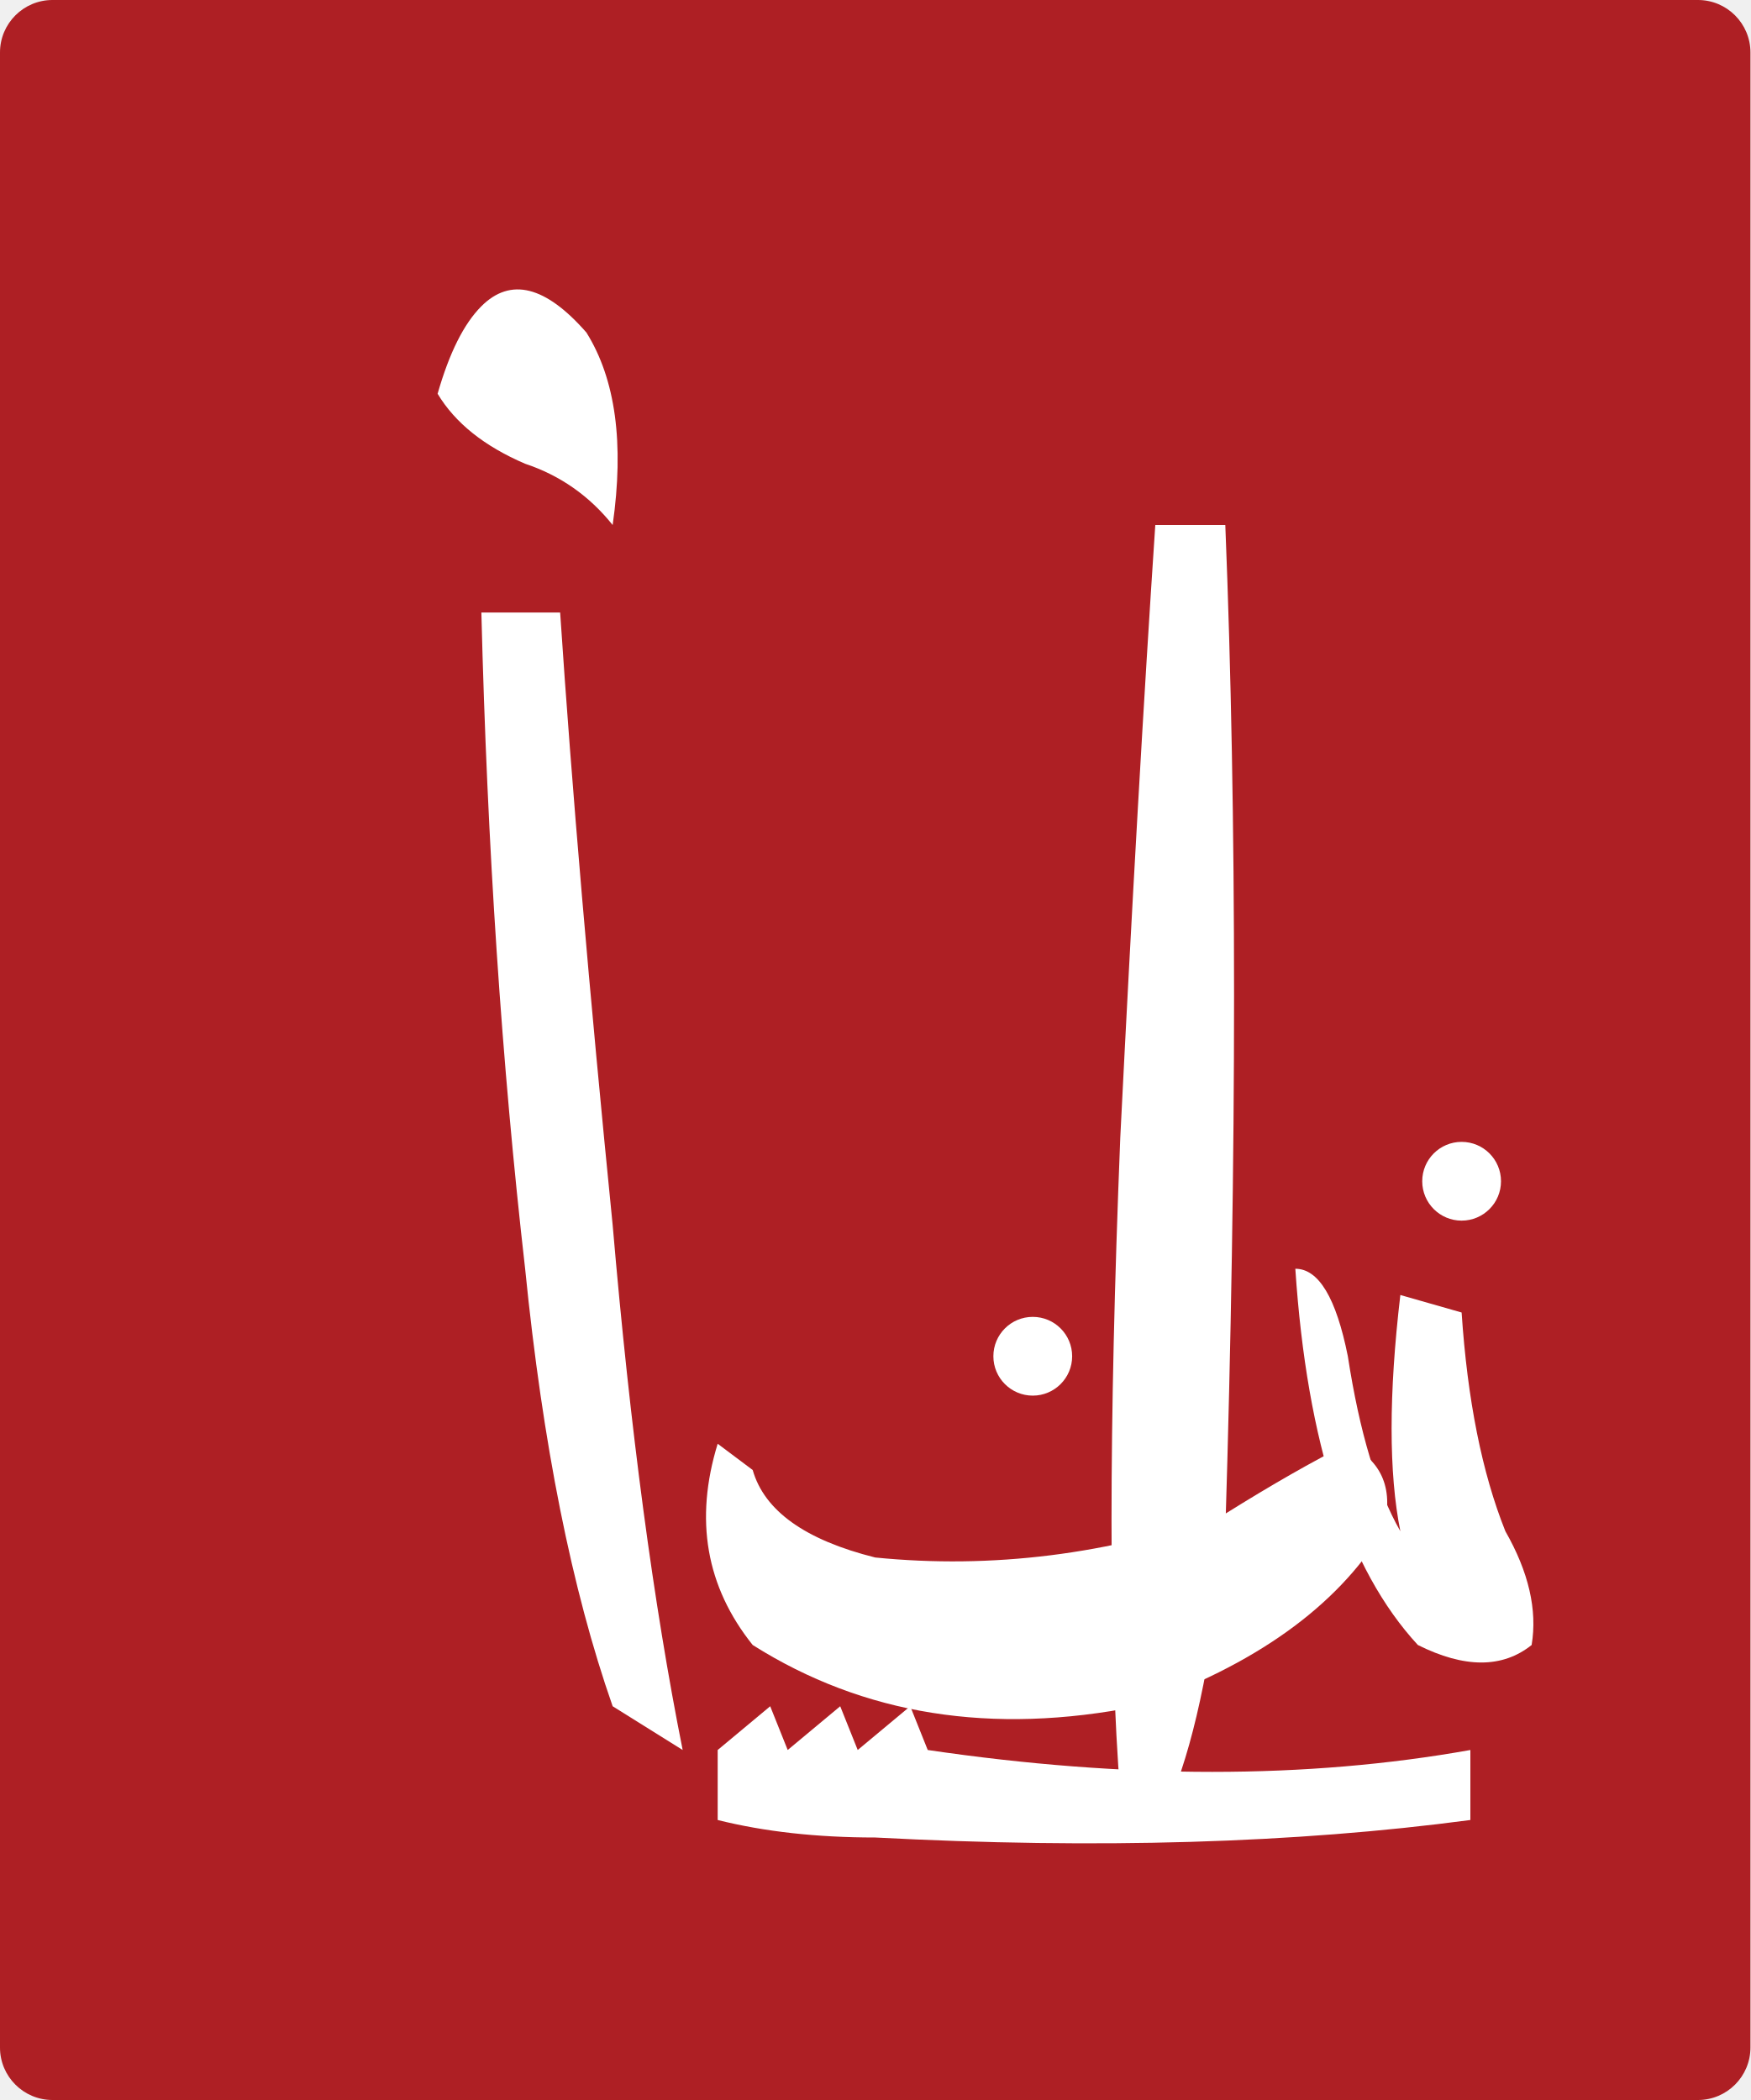
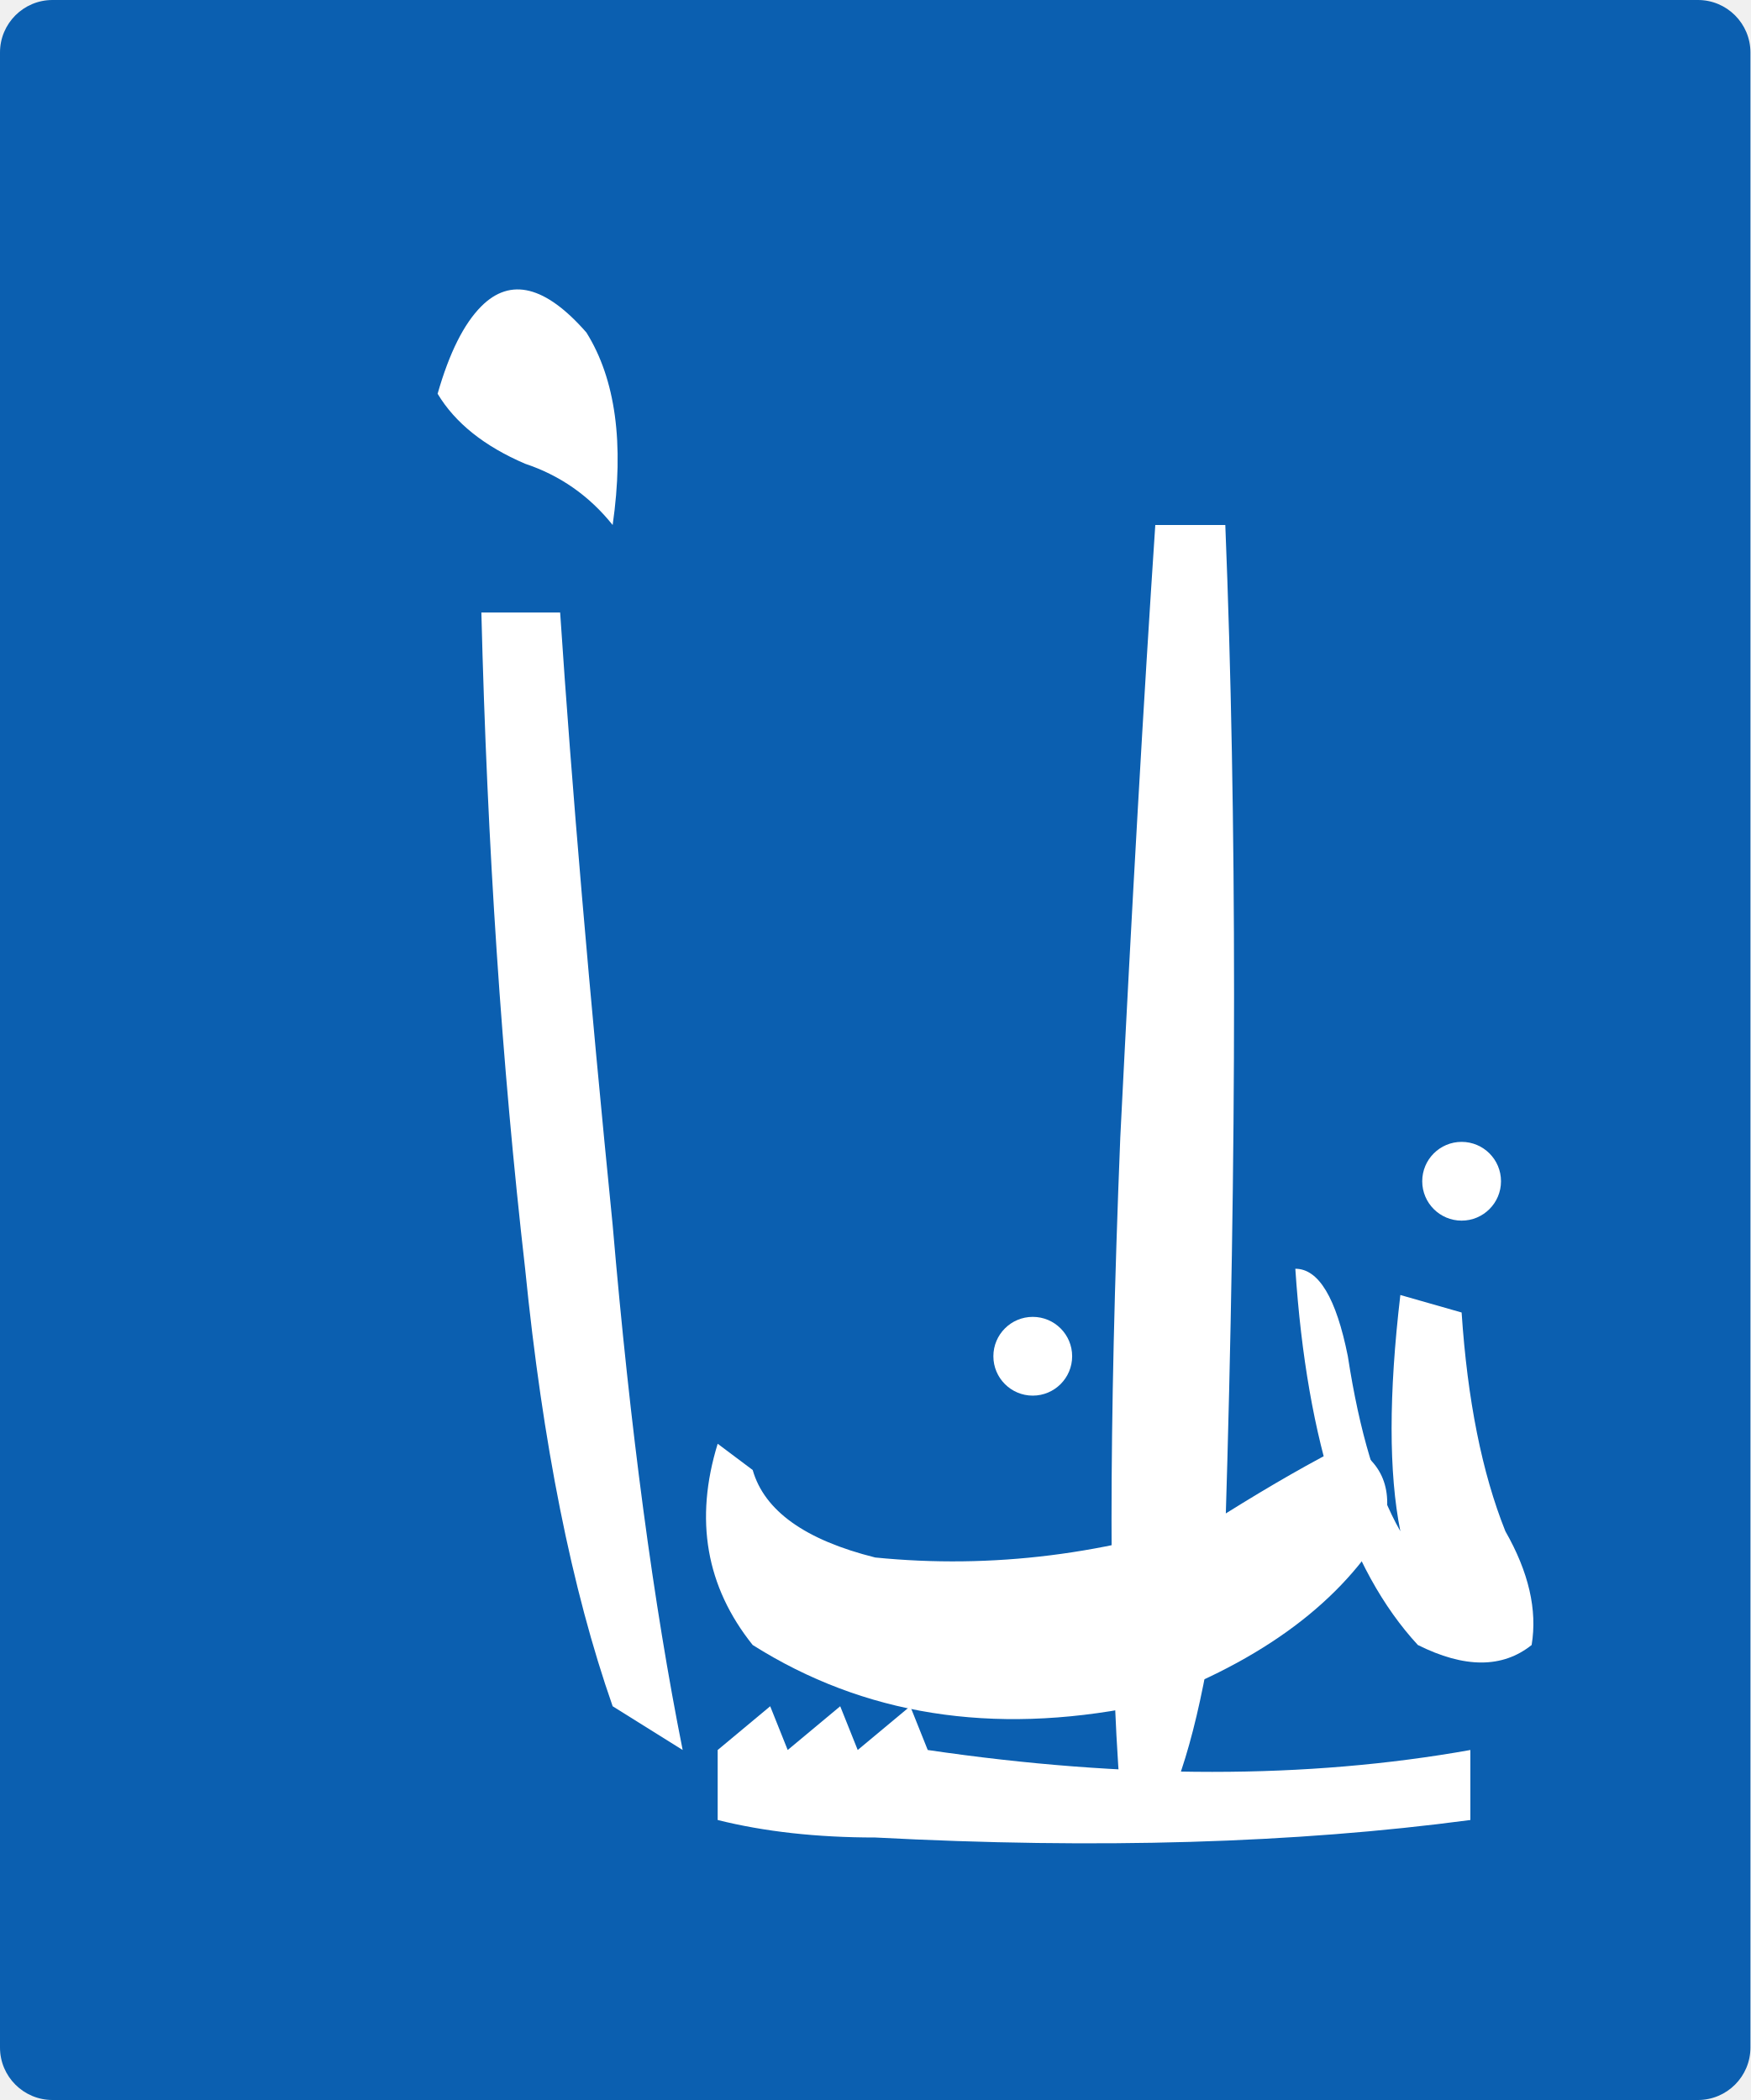
<svg xmlns="http://www.w3.org/2000/svg" viewBox="0 0 200 240" preserveAspectRatio="xMidYMid meet">
-   <rect width="200" height="240" rx="6" fill="#AE1F24" />
+   <rect width="200" height="240" rx="6" fill="#0B5FB0" />
  <g fill="#fff" stroke="none">
    <path d="M55 35 Q60 30 67 38 Q72 46 70 60 Q66 55 60 53 Q53 50 50 45 Q52 38 55 35 Z" />
    <path d="M55 70 Q56 110 60 145 Q63 175 70 195 L78 200 Q73 175 70 140 Q66 100 64 70 Z" />
    <path d="M82 165 Q78 178 86 188 Q105 200 130 195 Q150 188 158 175 Q160 168 154 165 Q148 168 140 173 Q120 180 100 178 Q88 175 86 168 Z" />
    <circle cx="118" cy="155" r="4.5" />
    <path d="M82 200 L88 195 L90 200 L96 195 L98 200 L104 195 L106 200 Q140 205 168 200 L168 208 Q138 212 100 210 Q90 210 82 208 Z" />
    <path d="M132 60 L140 60 Q142 110 140 175 Q138 195 134 205 L128 205 Q126 180 128 130 Q130 90 132 60 Z" />
    <path d="M148 145 Q150 175 162 188 Q170 192 175 188 Q176 182 172 175 Q168 165 167 150 L160 148 Q158 165 160 175 Q156 168 154 155 Q152 145 148 145 Z" />
    <circle cx="167" cy="135" r="4.5" />
  </g>
</svg>
